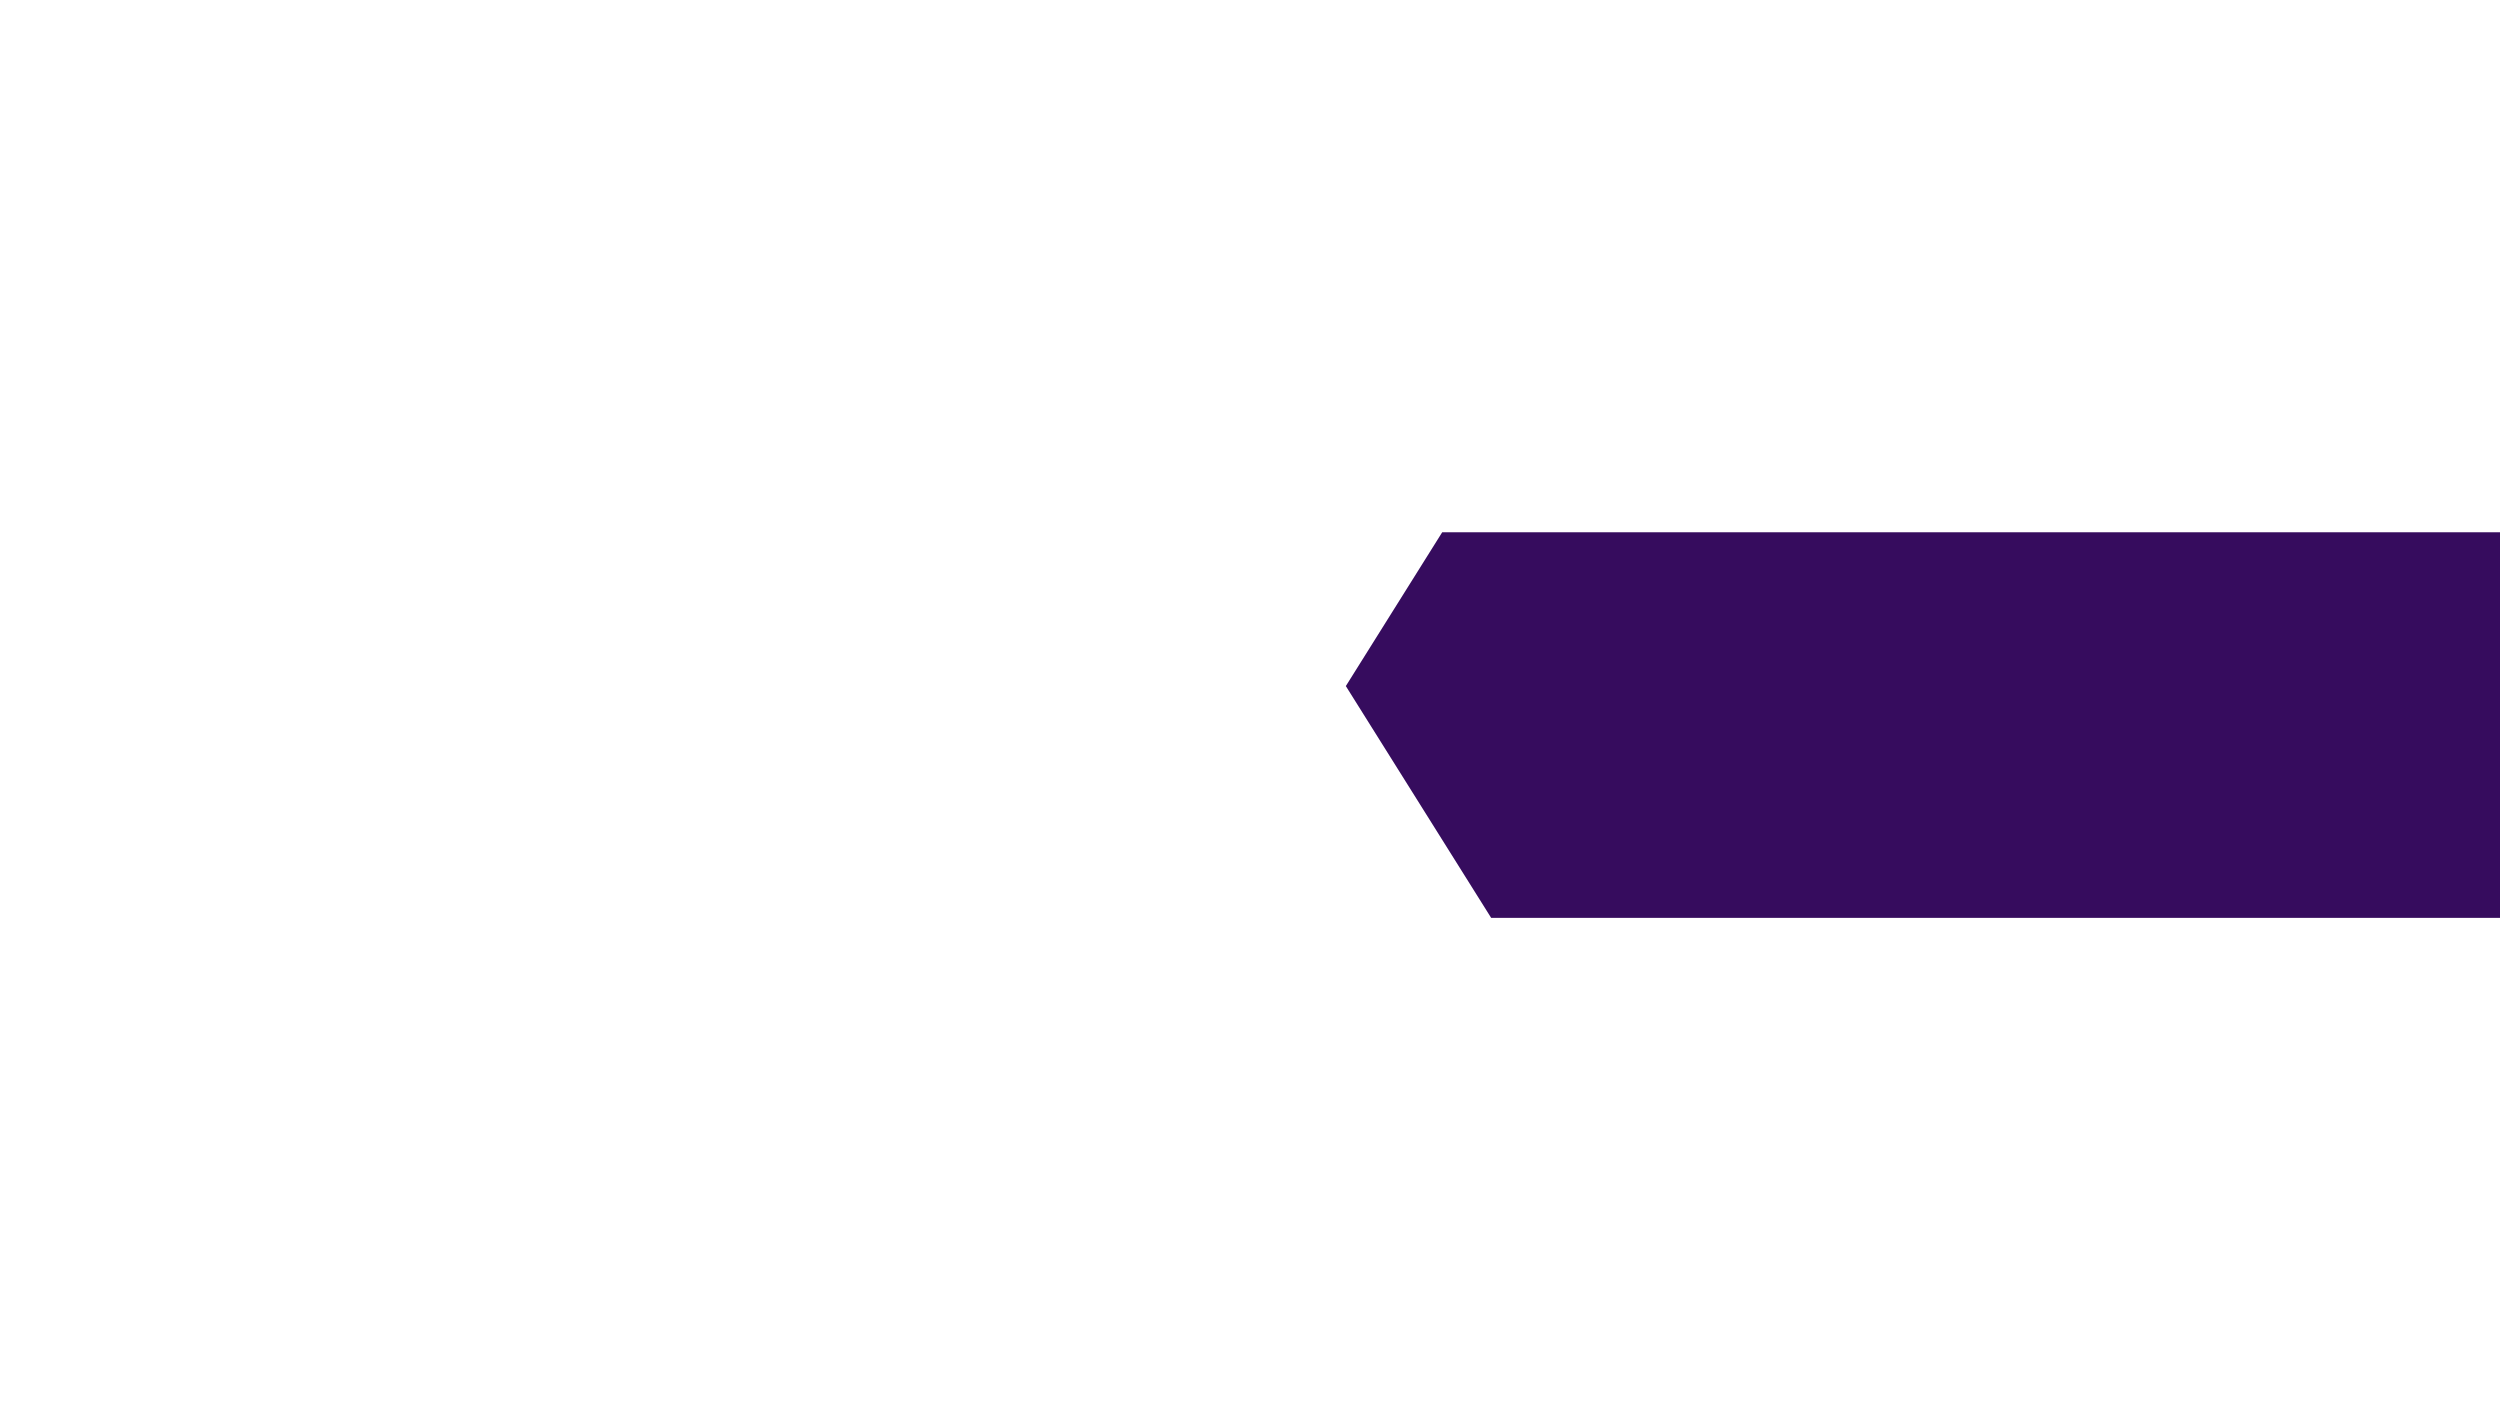
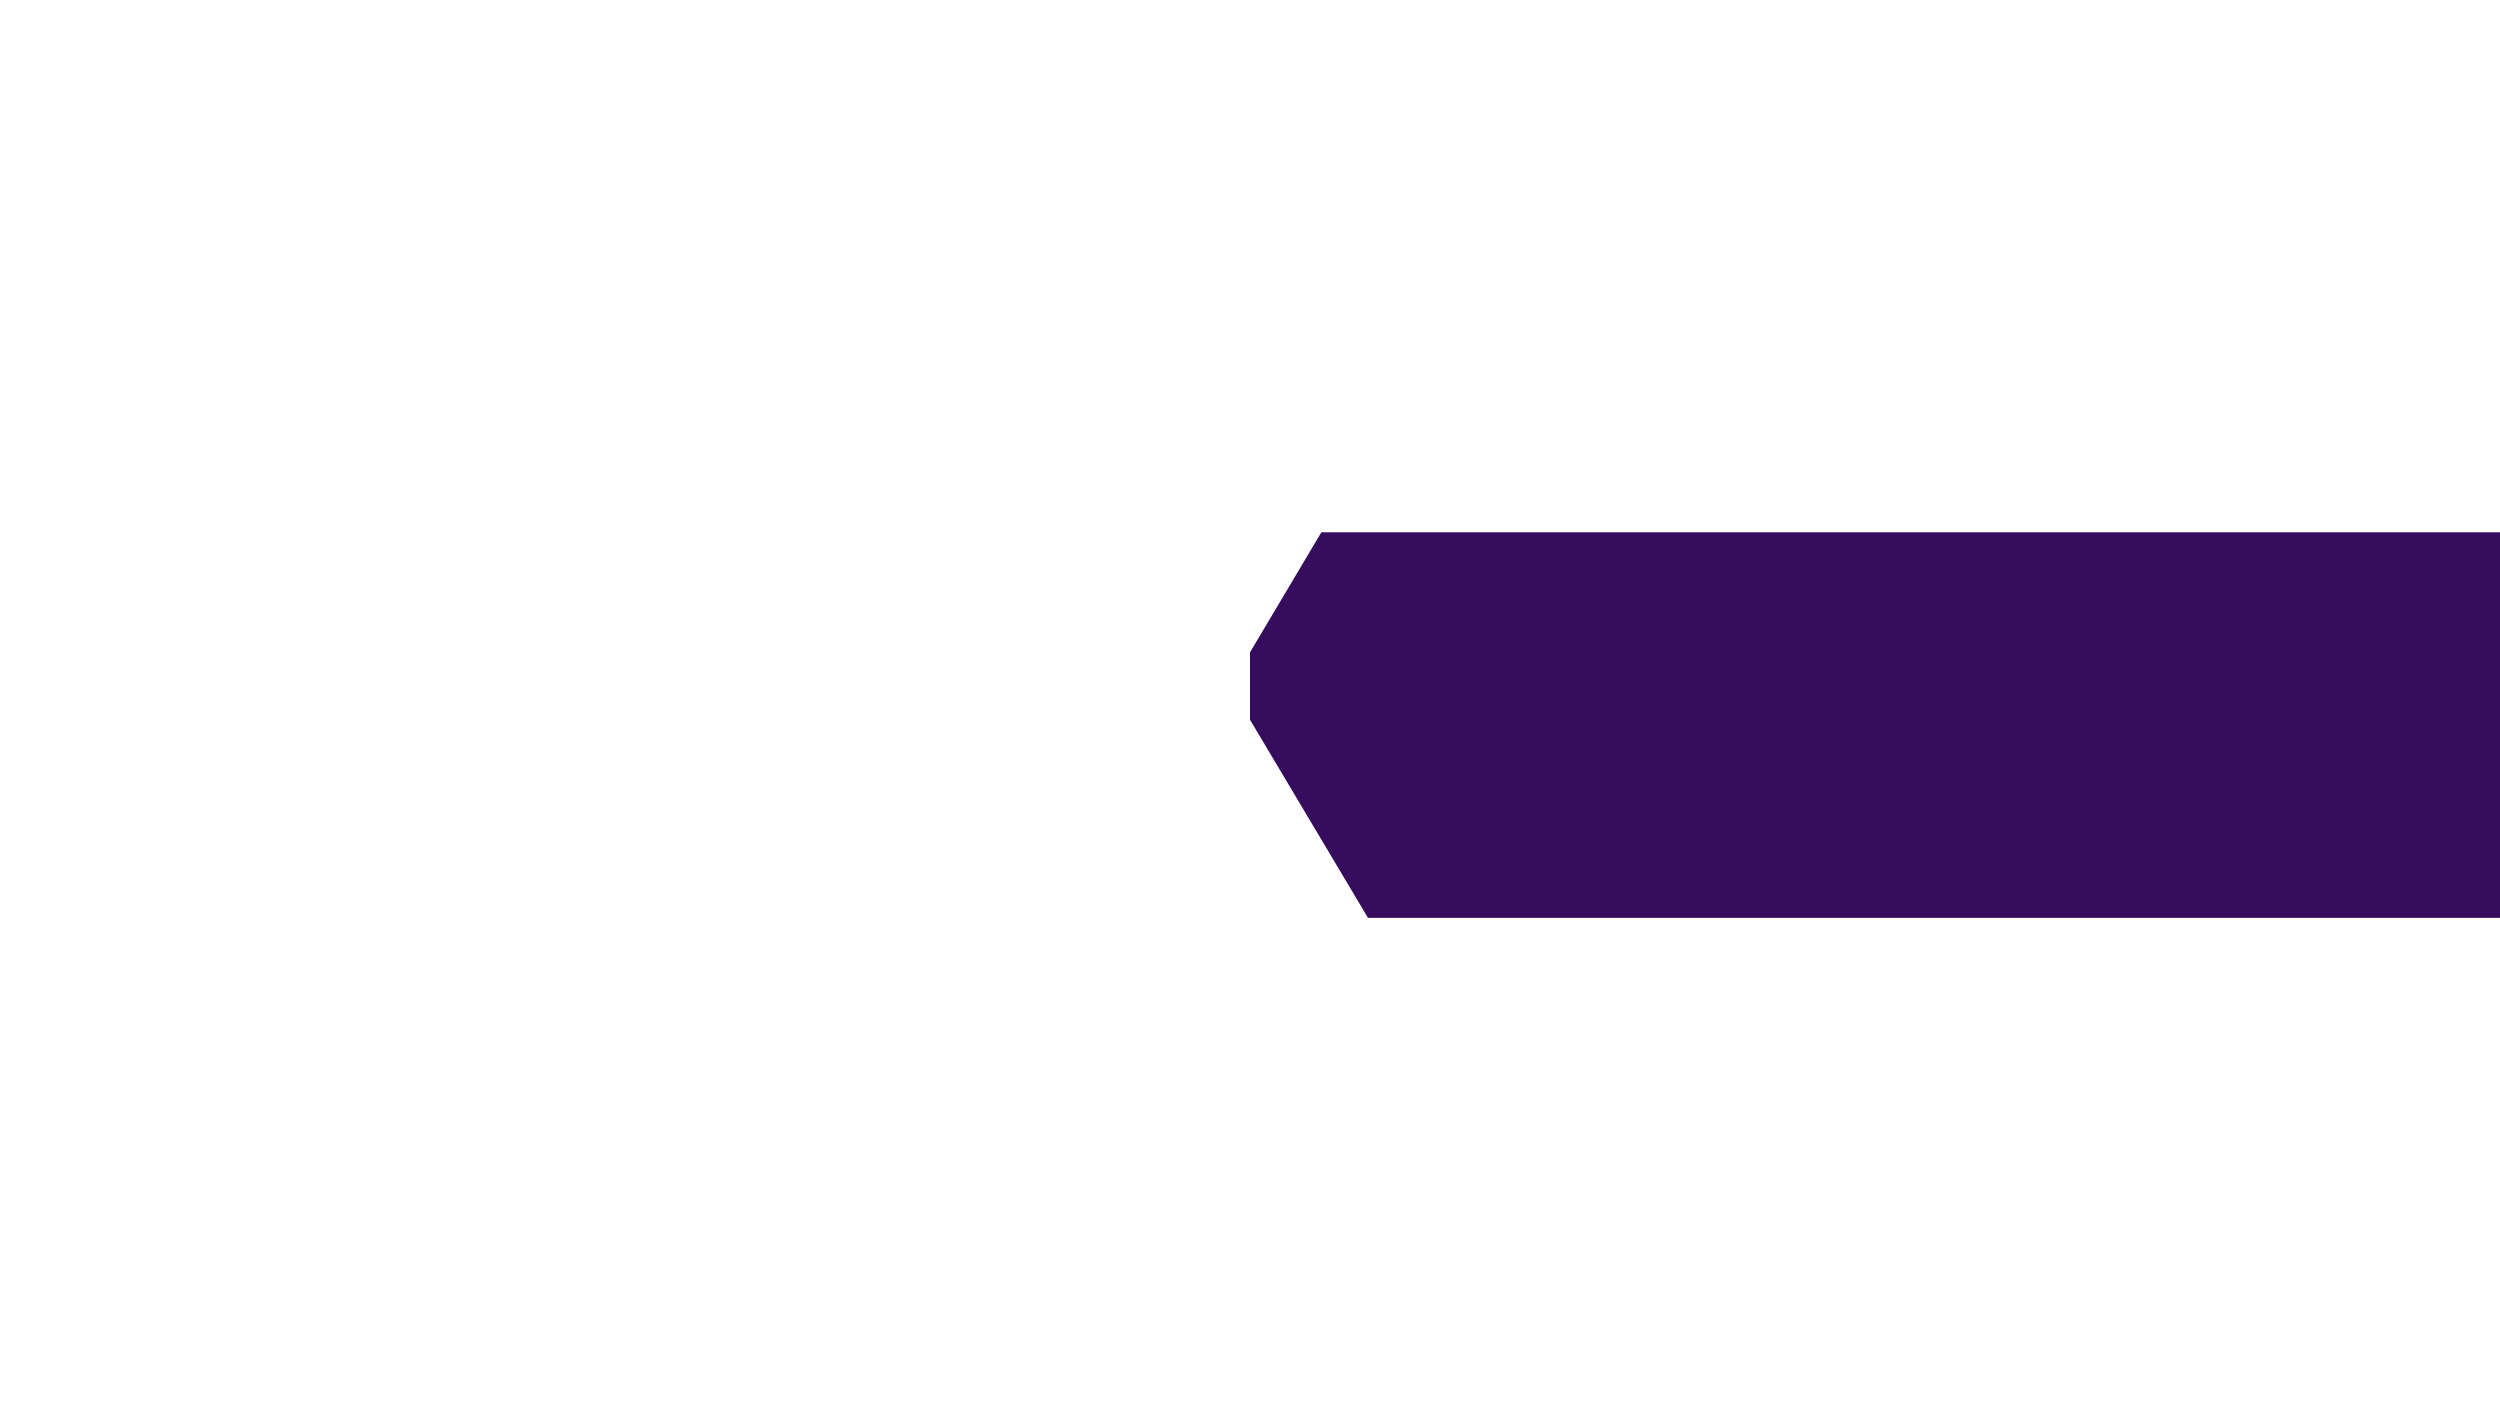
<svg xmlns="http://www.w3.org/2000/svg" viewBox="0 0 1920 1080">
  <defs>
    <clipPath id="hero-band-right-dynamic-clip" clipPathUnits="userSpaceOnUse">
-       <polygon points="1920 408.8 1107.6 408.8 1033.6 526.9 1145.2 704.9 1920 704.9" />
+       <polygon points="1920 408.8 1014.8 408.8 944.6 526.9 1050.6 704.9 1920 704.9" />
    </clipPath>
  </defs>
  <g id="hero-band-right" clip-path="url(#hero-band-right-dynamic-clip)">
    <rect x="960" y="408.8" width="960" height="296.1" fill="#360c5e" />
  </g>
</svg>
